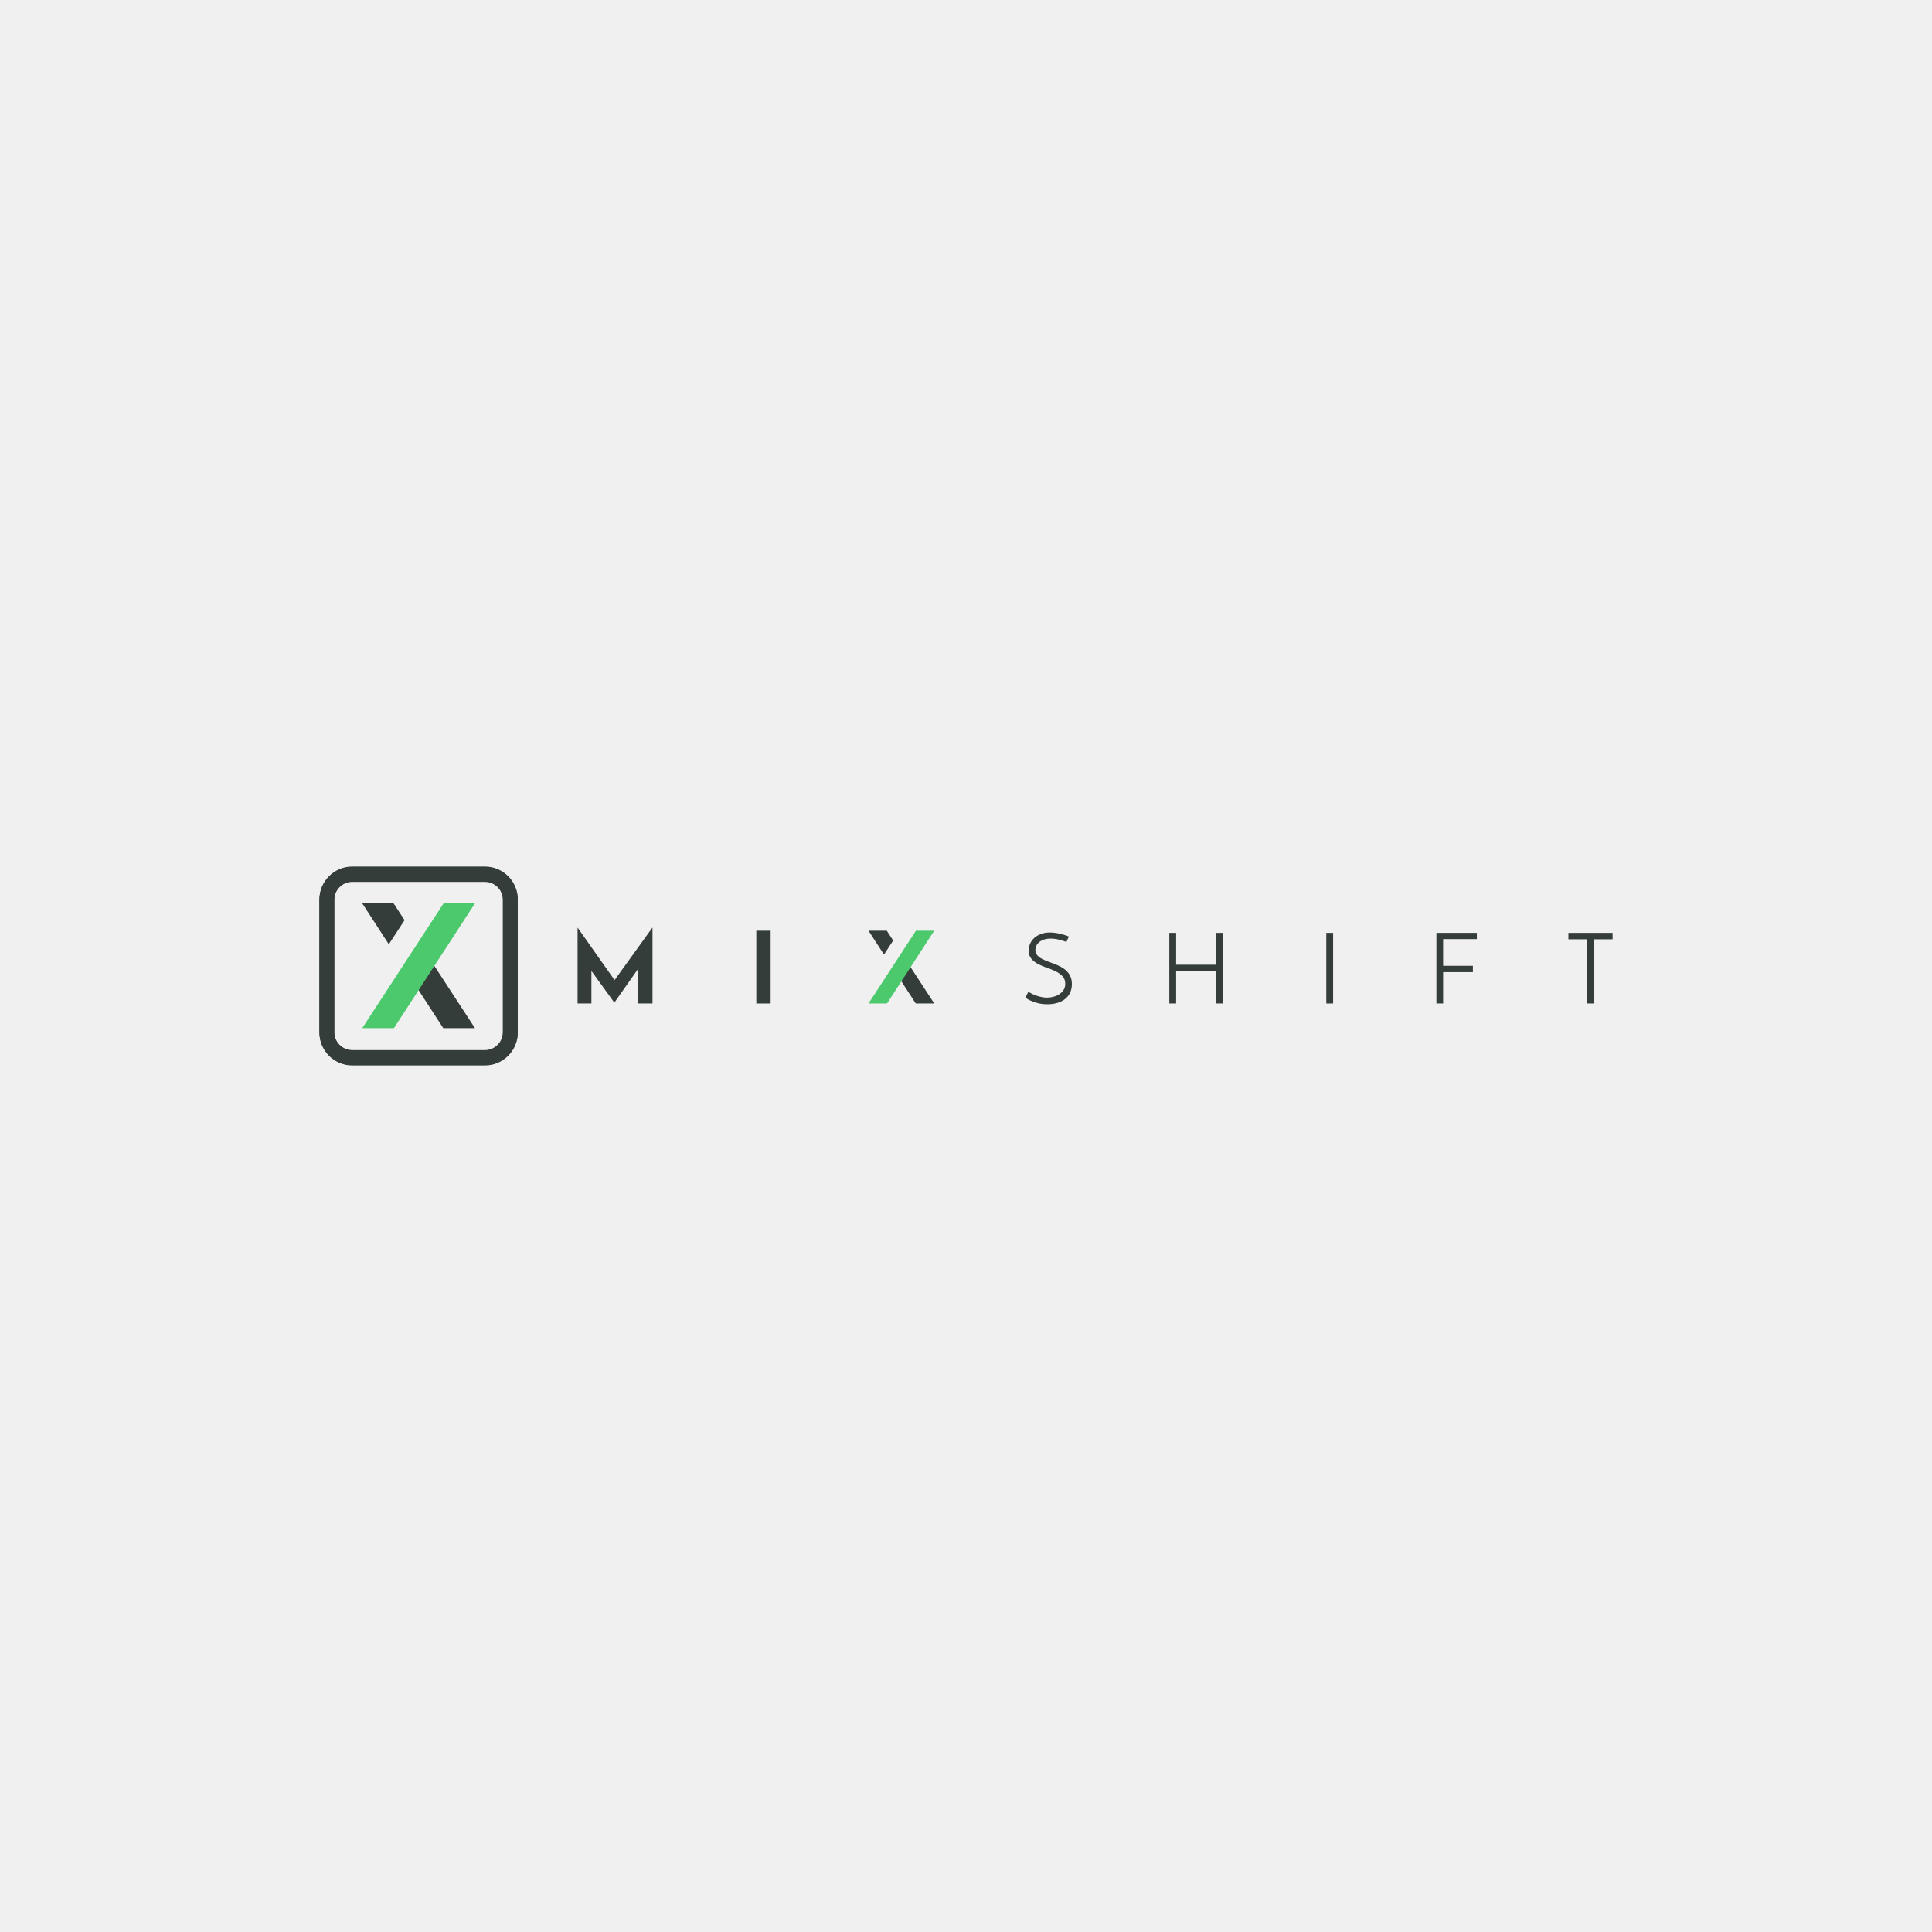
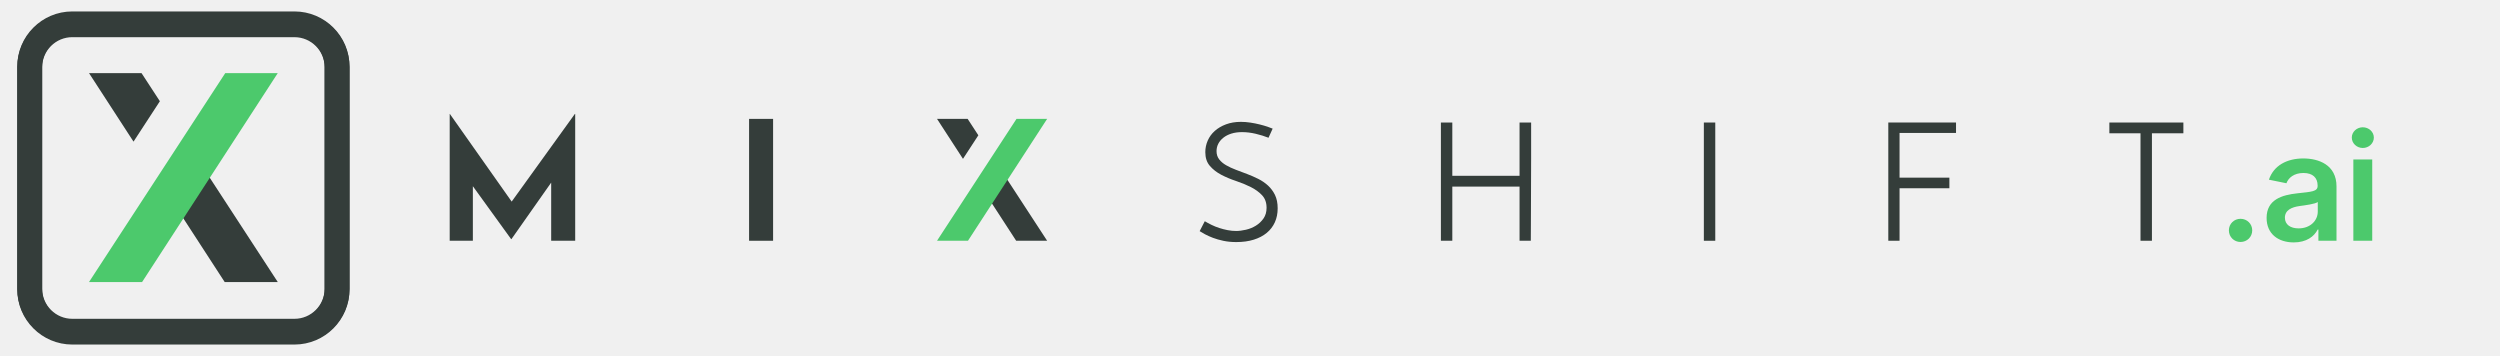
- <svg xmlns="http://www.w3.org/2000/svg" version="1.1" id="Layer_1" x="0px" y="0px" viewBox="0 0 2000 2000" style="enable-background:new 0 0 2000 2000;" xml:space="preserve">
+ <svg xmlns="http://www.w3.org/2000/svg" version="1.1" id="Layer_1" x="0px" y="0px" viewBox="320 890 1545 220" style="enable-background:new 0 0 2000 2000;" xml:space="preserve">
  <style type="text/css">
	.st0{display:none;fill:#FFFFFF;stroke:#000000;stroke-miterlimit:10;}
	.st1{display:none;}
	.st2{display:inline;fill:#F2F2F2;}
	.st3{display:inline;}
	.st4{fill:#343D3A;}
	.st5{fill:#4CC96C;}
	.st6{fill:#5DB36D;}
</style>
  <rect class="st0" width="2000" height="2000" />
  <g>
    <g>
      <g>
        <g>
          <g>
            <g>
              <path class="st4" d="M501.99,1102.93H364.68c-18.75,0-34.01-15.26-34.01-34.01V931.61c0-18.75,15.26-34.01,34.01-34.01h137.31        c18.75,0,34.01,15.26,34.01,34.01v137.31C536,1087.67,520.75,1102.93,501.99,1102.93z M364.68,912.97        c-10.27,0-18.63,8.36-18.63,18.63v137.31c0,10.27,8.36,18.63,18.63,18.63h137.31c10.27,0,18.63-8.36,18.63-18.63V931.61        c0-10.27-8.36-18.63-18.63-18.63H364.68z" />
            </g>
          </g>
          <g>
            <g>
              <path class="st4" d="M501.99,1102.41H364.68c-18.75,0-34.01-15.26-34.01-34.01V931.08c0-18.75,15.26-34.01,34.01-34.01h137.31        c18.75,0,34.01,15.26,34.01,34.01v137.31C536,1087.15,520.75,1102.41,501.99,1102.41z M364.68,912.45        c-10.27,0-18.63,8.36-18.63,18.63v137.31c0,10.27,8.36,18.63,18.63,18.63h137.31c10.27,0,18.63-8.36,18.63-18.63V931.08        c0-10.27-8.36-18.63-18.63-18.63H364.68z" />
            </g>
          </g>
        </g>
        <g>
          <g>
            <g>
              <polygon class="st4" points="418.8,952.56 407.46,935.18 375.01,935.18 402.51,977.53       " />
              <polygon class="st4" points="435.08,977.53 418.8,1002.6 458.86,1064.3 491.66,1064.3       " />
            </g>
          </g>
          <polygon class="st5" points="375.01,1064.3 459.21,935.18 491.66,935.18 407.81,1064.3     " />
        </g>
      </g>
    </g>
    <g>
      <path class="st4" d="M597.91,1038.78V960.4h0.1l41.85,59.35l-6.34-1.43l41.75-57.92h0.2v78.39h-14.84v-44.92l0.92,7.67    l-25.48,36.23h-0.2l-26.2-36.23l2.56-7.06v44.31H597.91z" />
      <path class="st4" d="M782.93,963.47h14.84v75.32h-14.84V963.47z" />
      <g>
        <g>
          <polygon class="st4" points="924.62,973.61 918.01,963.47 899.08,963.47 915.12,988.17     " />
          <polygon class="st4" points="934.12,988.17 924.62,1002.8 947.99,1038.78 967.13,1038.78     " />
        </g>
      </g>
      <path class="st4" d="M1106.5,969.5l-2.56,5.63c-2.39-0.95-5.03-1.77-7.93-2.46c-2.9-0.68-5.71-1.02-8.44-1.02    c-2.46,0-4.66,0.31-6.6,0.92c-1.94,0.61-3.6,1.47-4.96,2.56c-1.37,1.09-2.41,2.34-3.12,3.74c-0.72,1.4-1.07,2.92-1.07,4.55    c0,1.98,0.55,3.67,1.64,5.07c1.09,1.4,2.52,2.61,4.3,3.63c1.77,1.02,3.79,1.96,6.04,2.81c2.25,0.85,4.55,1.72,6.91,2.61    c2.35,0.89,4.66,1.89,6.91,3.02c2.25,1.13,4.26,2.51,6.04,4.14c1.77,1.64,3.21,3.58,4.3,5.83c1.09,2.25,1.64,4.98,1.64,8.19    c0,3.21-0.58,6.09-1.74,8.65c-1.16,2.56-2.83,4.74-5.02,6.55c-2.18,1.81-4.86,3.21-8.03,4.2c-3.17,0.99-6.77,1.48-10.8,1.48    c-2.86,0-5.51-0.26-7.93-0.77c-2.42-0.51-4.57-1.13-6.45-1.84c-1.88-0.72-3.51-1.45-4.91-2.2c-1.4-0.75-2.51-1.4-3.33-1.94    l3.17-6.14c1.23,0.75,2.61,1.5,4.15,2.25c1.54,0.75,3.14,1.4,4.81,1.94c1.67,0.55,3.39,0.99,5.17,1.33s3.51,0.51,5.22,0.51    c1.84,0,3.87-0.26,6.09-0.77c2.22-0.51,4.26-1.35,6.14-2.51c1.88-1.16,3.45-2.64,4.71-4.45c1.26-1.81,1.89-4.01,1.89-6.6    c0-3.21-0.94-5.8-2.81-7.78c-1.88-1.98-4.21-3.67-7.01-5.07c-2.8-1.4-5.83-2.64-9.11-3.73c-3.28-1.09-6.31-2.37-9.11-3.84    c-2.8-1.47-5.13-3.29-7.01-5.47c-1.88-2.18-2.81-5.01-2.81-8.49c0-2.46,0.49-4.83,1.48-7.11c0.99-2.28,2.44-4.28,4.35-5.99    c1.91-1.7,4.23-3.07,6.96-4.09c2.73-1.02,5.8-1.53,9.21-1.53c1.91,0,3.87,0.15,5.89,0.46c2.01,0.31,3.9,0.68,5.68,1.13    c1.77,0.44,3.38,0.91,4.81,1.38C1104.66,968.75,1105.75,969.16,1106.5,969.5z" />
      <path class="st4" d="M1210.47,1038.78v-73.07h7.06v32.95h41.55v-32.95h7.16c0,2.39,0,5.51,0,9.36c0,3.86,0,8.08,0,12.69    c0,4.6-0.02,9.41-0.05,14.43c-0.03,5.01-0.05,9.82-0.05,14.43c0,4.61-0.02,8.85-0.05,12.74c-0.03,3.89-0.05,7.03-0.05,9.41h-6.96    v-33.46h-41.55v33.46H1210.47z" />
      <path class="st4" d="M1372.98,965.72h7.06v73.07h-7.06V965.72z" />
      <path class="st4" d="M1486.97,1038.78v-73.07h41.85v6.45h-34.9v27.63h30.8v6.55h-30.8v32.44H1486.97z" />
      <path class="st4" d="M1669.33,965.72v6.65h-19.44v66.41h-7.06v-66.41h-19.24v-6.65H1669.33z" />
      <polygon class="st5" points="899.08,1038.78 948.2,963.47 967.13,963.47 918.21,1038.78   " />
    </g>
  </g>
+   <text x="1690" y="1038.78" font-family="Poppins, Inter, sans-serif" font-weight="600" font-size="92" letter-spacing="-2" fill="#4CC96C">.ai</text>
</svg>
